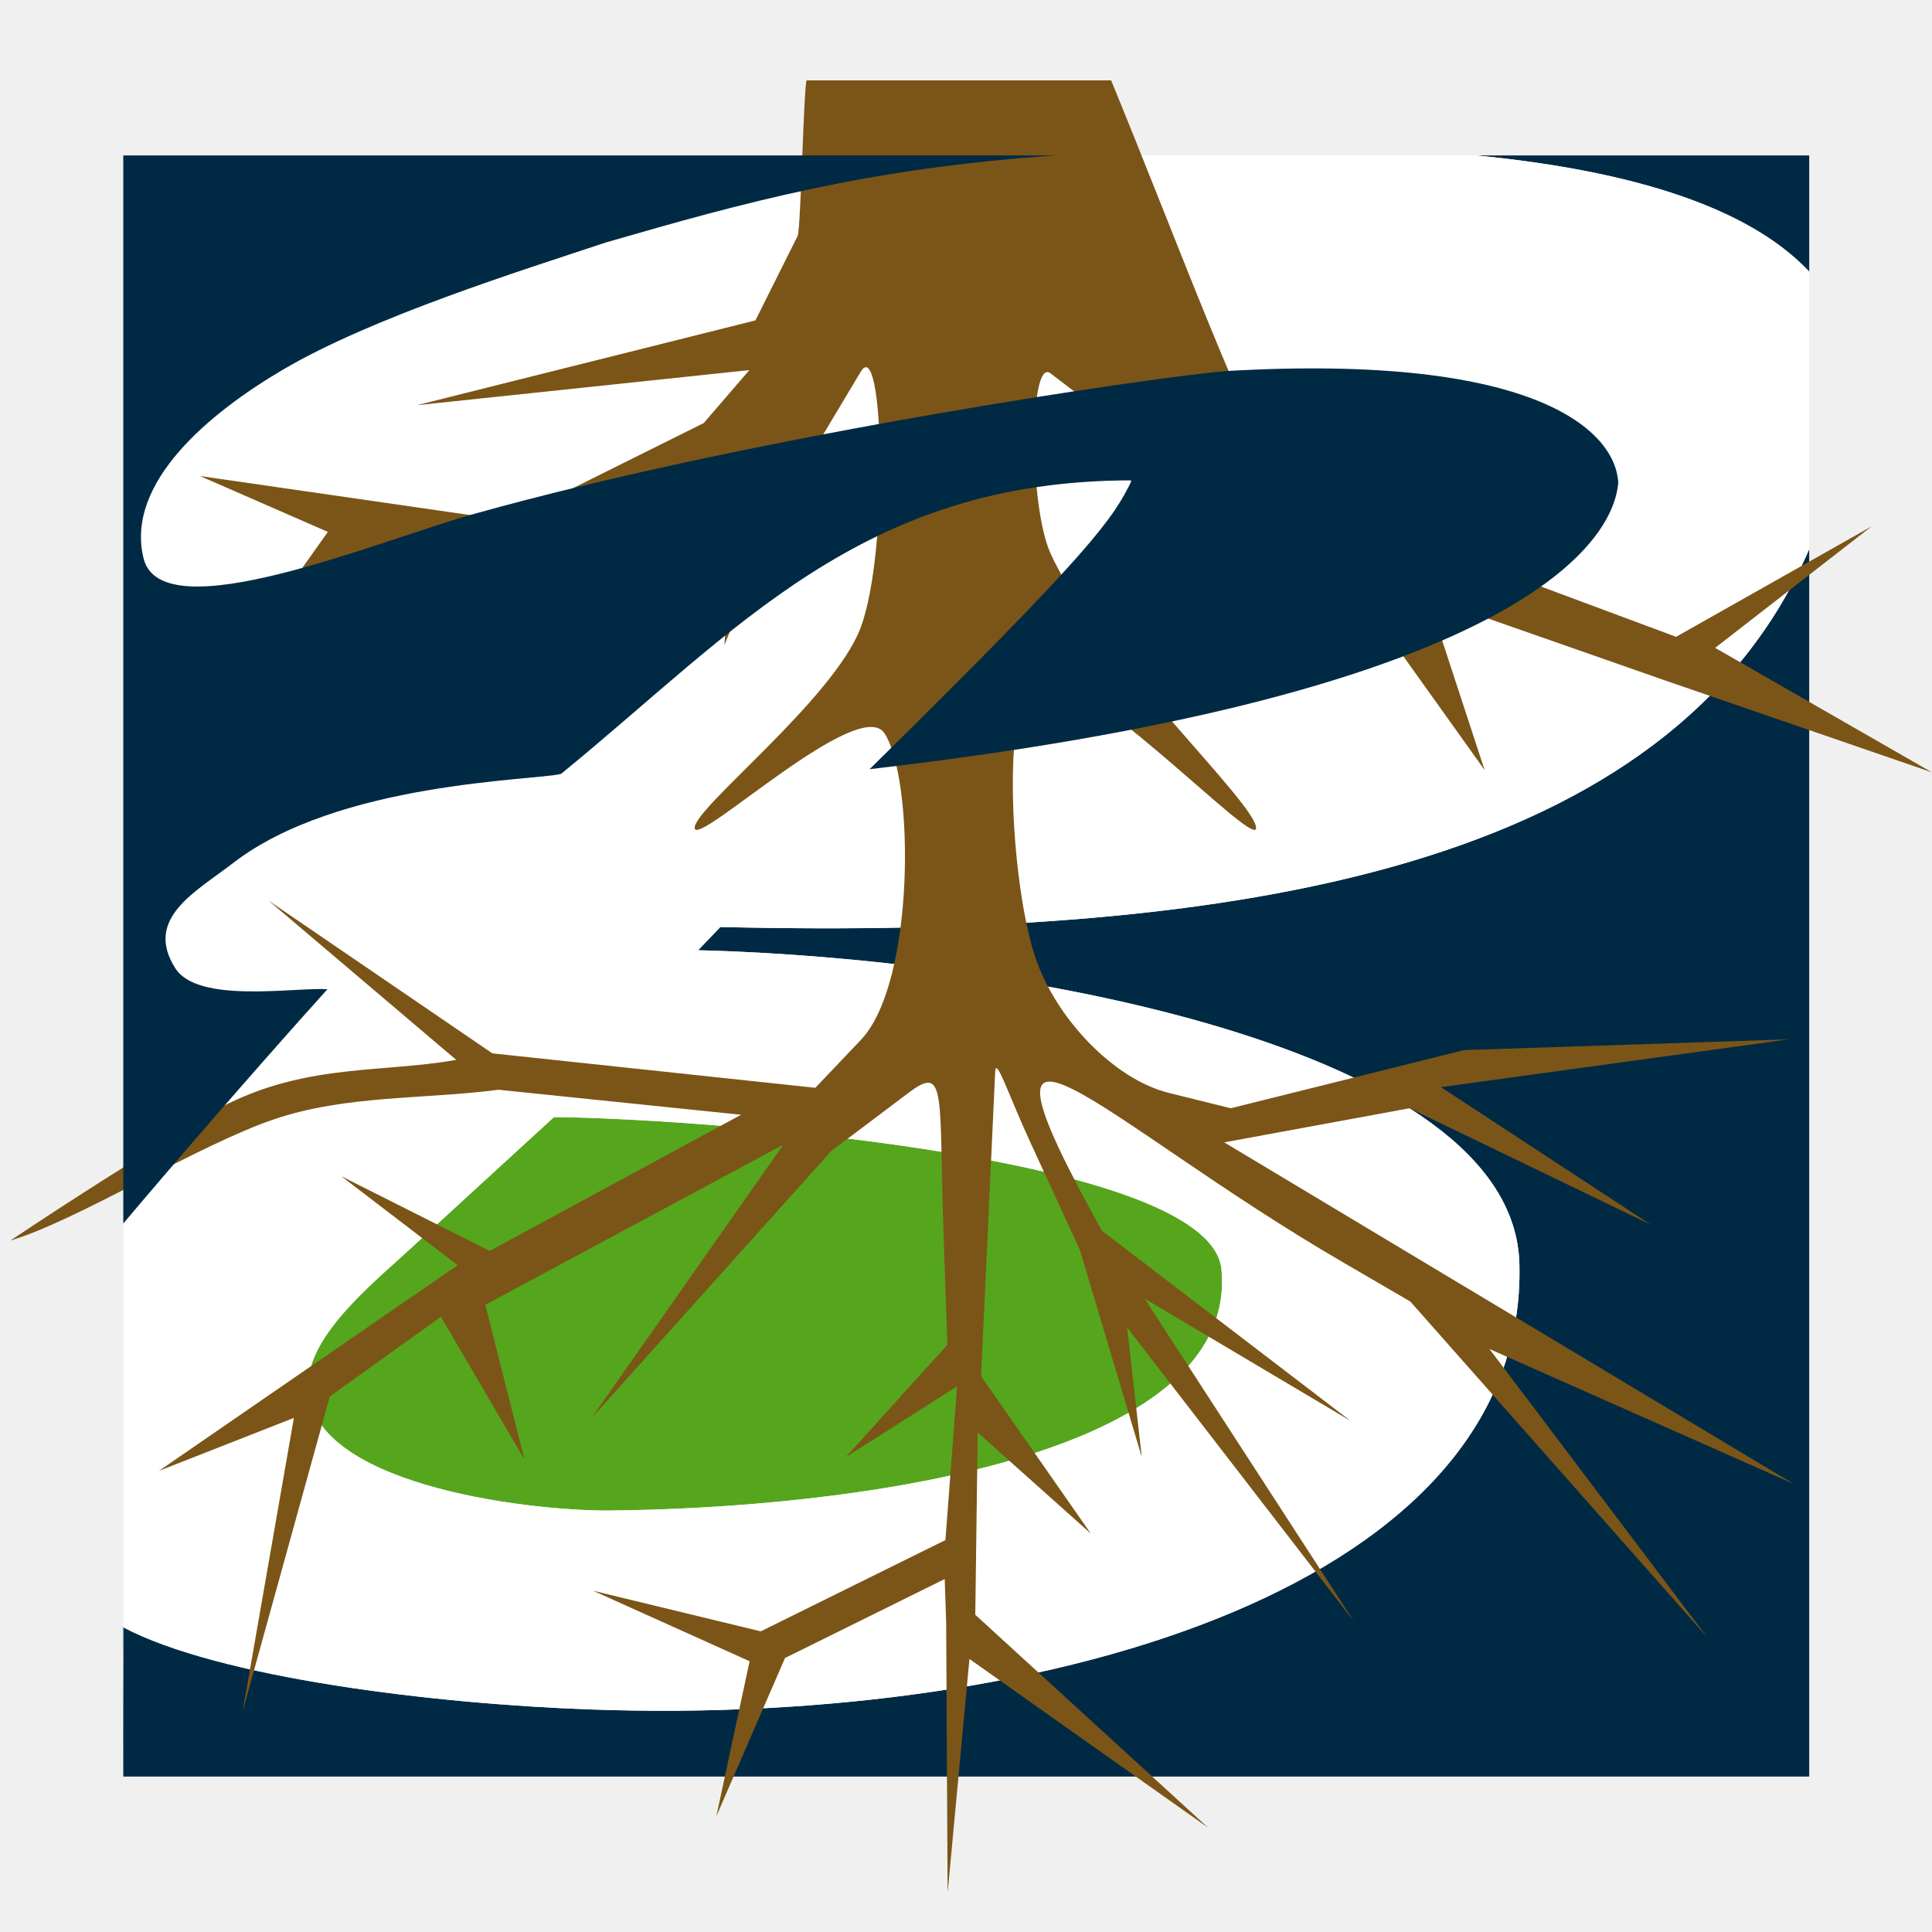
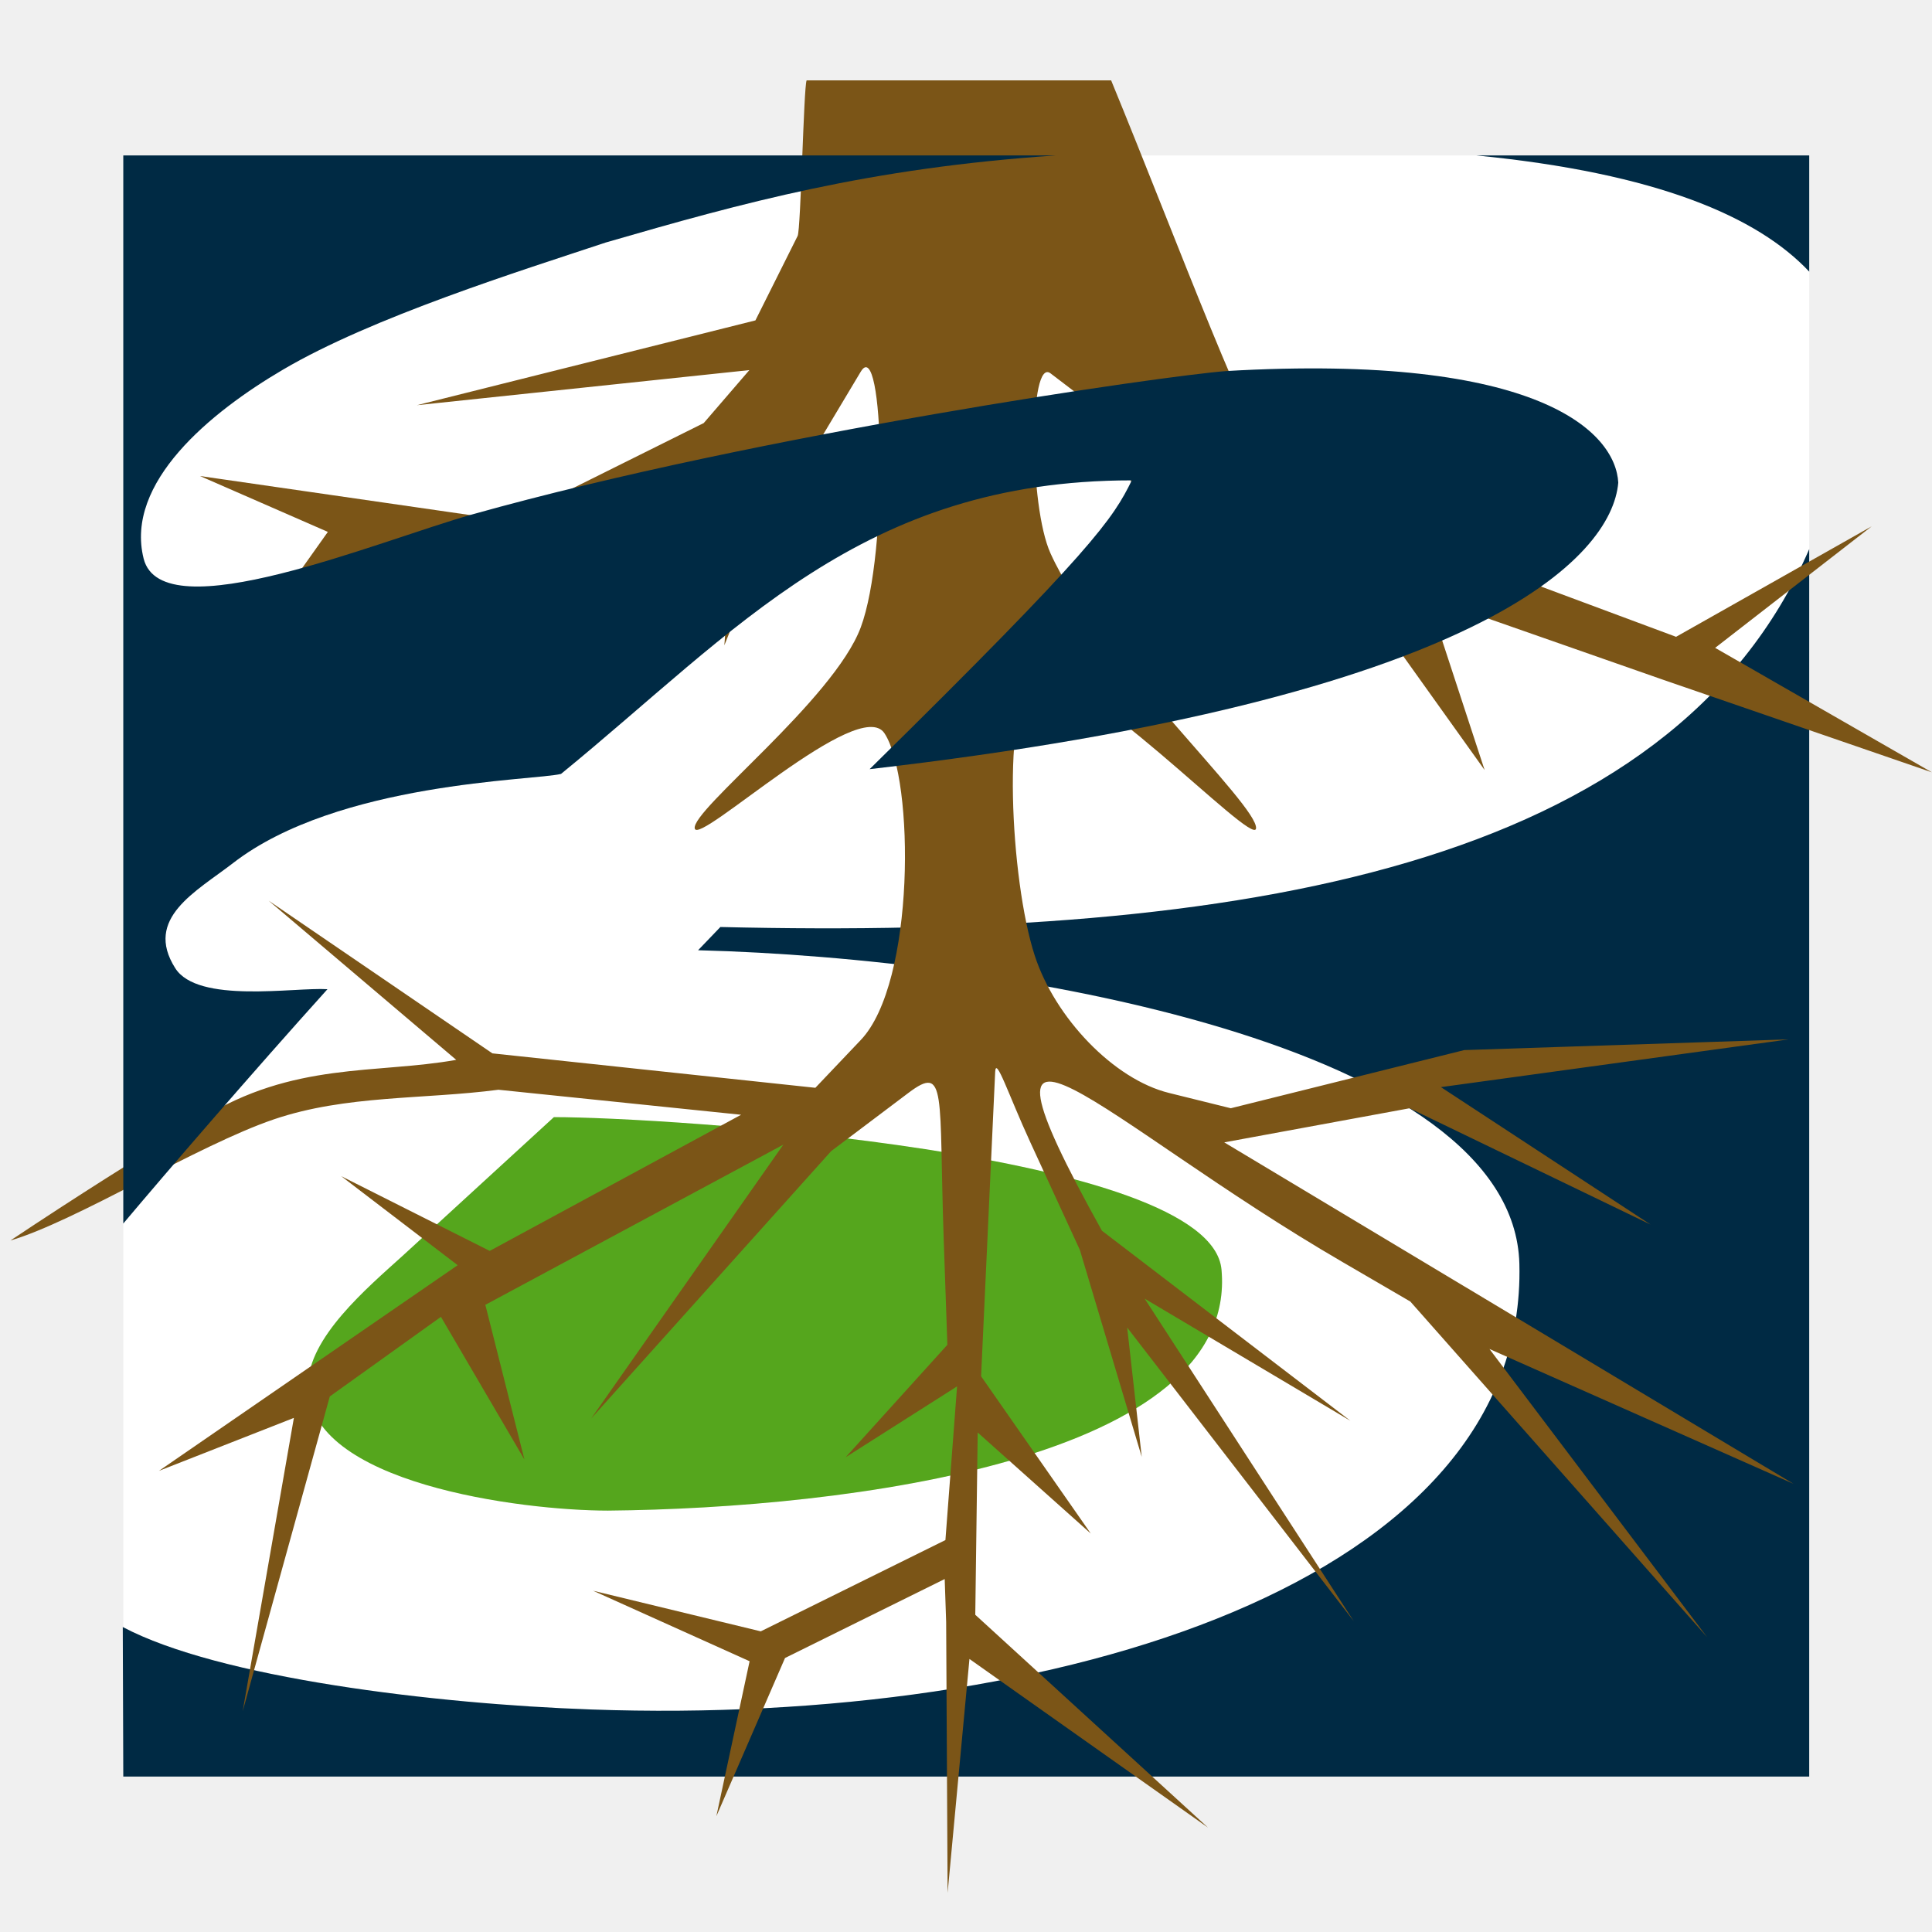
- <svg xmlns="http://www.w3.org/2000/svg" xmlns:xlink="http://www.w3.org/1999/xlink" height="512" id="svg1092" width="512" version="1.0">
+ <svg xmlns="http://www.w3.org/2000/svg" xmlns:xlink="http://www.w3.org/1999/xlink" height="512" id="svg1092" width="512" version="1.0" style="display:inline">
  <defs id="defs1095">
    <linearGradient id="linearGradient2362">
      <stop id="stop2363" offset="0" style="stop-color:#00b207;stop-opacity:1;" />
      <stop id="stop2365" offset="0.5" style="stop-color:#83d400;stop-opacity:1;" />
      <stop id="stop2364" offset="1" style="stop-color:#00b207;stop-opacity:1;" />
    </linearGradient>
    <linearGradient gradientTransform="matrix(0.961323,0,0,1.040233,-9.798618,36.18994)" gradientUnits="userSpaceOnUse" id="linearGradient2367" x1="104.287" x2="138.493" xlink:href="#linearGradient2362" y1="154.812" y2="154.812" />
    <pattern height="35.269" id="pattern2368" patternTransform="translate(93.8502,187.0638)" patternUnits="userSpaceOnUse" width="35.989">
      <path d="M 126.061,222.063 L 129.839,222.198 L 95.29,222.153 C 94.36,210.367 94.06,203.709 93.85,187.064 C 95.56,204.219 95.47,208.507 96.01,219.634 C 96.1,213.066 96.549,207.128 97.629,200.74 C 97.689,207.938 97.389,214.506 96.729,221.253 C 97.089,221.493 97.449,221.733 97.809,221.973 L 100.868,221.973 C 99.728,219.694 99.219,217.325 99.069,215.675 C 99.968,217.175 100.688,218.854 101.228,221.253 C 100.448,216.485 99.938,211.986 99.968,207.218 C 100.928,212.796 101.528,215.855 101.768,220.174 C 101.948,217.235 101.858,214.476 102.308,211.356 C 102.698,215.075 102.728,218.614 102.308,221.883 L 107.886,221.973 C 107.106,216.875 106.596,212.766 106.626,206.678 C 107.826,212.496 107.946,216.155 108.606,220.894 C 108.366,215.075 107.856,212.946 109.595,204.069 C 109.026,213.426 108.726,215.315 110.225,222.333 L 116.163,222.333 C 116.373,212.976 116.313,208.747 115.444,196.961 C 117.753,207.278 117.273,211.027 116.793,220.174 C 117.333,212.496 117.153,195.731 120.122,189.673 C 118.293,199.42 117.993,210.787 117.423,221.973 L 123.721,221.973 C 122.881,217.835 122.132,213.696 122.282,209.557 C 123.211,215.705 123.601,218.164 124.891,220.624 C 124.441,215.255 125.071,209.797 126.42,204.878 C 125.821,211.566 125.175,219.614 126.061,222.063 z " id="path2369" style="fill:url(#linearGradient2367);fill-opacity:1;fill-rule:evenodd;stroke:none;stroke-width:0.25pt;stroke-linecap:butt;stroke-linejoin:miter;stroke-opacity:1" transform="translate(-93.8502,-187.0638)" />
    </pattern>
  </defs>
-   <path d="m 146.787,296.053 c 29.377,0 174.076,9.163 176.92,40.401 4.568,50.111 -98.854,63.295 -162.587,63.87 -22.922,0 -79.488,-7.194 -79.488,-33.152 0,-12.665 15.728,-25.903 25.056,-34.356 l 40.1,-36.763 z" id="path5043" style="fill:#55a61d;fill-opacity:1;fill-rule:nonzero;stroke:none" />
-   <path d="m 391.196,41.187 88.269,0 0,30.8 C 465.843,57.49 439.255,45.892 391.196,41.187" id="path5047" style="fill:#002a44;fill-opacity:1;fill-rule:nonzero;stroke:none" />
-   <path d="m 479.459,145.529 0,325.284 -446.787,0 -0.137,-39.635 c 25.384,13.458 82.607,20.405 124.238,21.855 C 280.164,457.437 404.84,419.088 402.651,334.922 401.147,277.043 267.144,253.929 185.002,251.823 l 5.908,-6.154 c 138.024,3.31 251.977,-15.755 288.549,-100.14" id="path5051" style="fill:#002a44;fill-opacity:1;fill-rule:nonzero;stroke:none" />
-   <path style="opacity:1;fill:#ffffff;stroke:none;stroke-width:11;stroke-linecap:round;stroke-miterlimit:4;stroke-dasharray:none" d="M 279.844 41.188 C 230.225 44.525 196.805 53.746 160.562 64.25 C 137.996 71.745 98.602 84.046 74.969 97.969 C 55.822 109.211 33.03 127.872 38.062 148.031 C 42.959 167.507 100.577 143.206 125.25 136.312 C 201.62 114.922 308.533 99.575 325 98.344 C 408.099 93.53 428.133 114.64 428.844 127.906 C 427.148 147.683 392.345 185.162 230.469 203.844 C 289.907 145.363 294.932 137.515 299.938 127.312 C 228.3 127.312 195.243 167.1 148.688 205.094 C 141.63 206.872 89.564 207.168 61.719 228.75 C 51.981 236.272 38.067 243.351 46.438 256.562 C 52.428 266.081 78.028 261.609 86.781 262.156 C 66.923 284.176 43.875 310.956 32.688 324.25 L 32.688 431.281 C 58.149 444.685 115.235 451.584 156.781 453.031 C 280.171 457.435 404.844 419.103 402.656 334.938 C 401.152 277.058 267.142 253.919 185 251.812 L 190.906 245.656 C 328.93 248.966 442.898 229.916 479.469 145.531 L 479.469 72 C 465.847 57.503 439.247 45.892 391.188 41.188 L 279.844 41.188 z M 32.688 431.281 C 32.635 431.254 32.583 431.215 32.531 431.188 L 32.688 470.812 L 32.688 431.281 z M 146.781 296.062 C 176.159 296.062 320.874 305.231 323.719 336.469 C 328.287 386.58 224.858 399.738 161.125 400.312 C 138.203 400.312 81.625 393.114 81.625 367.156 C 81.625 354.492 97.36 341.265 106.688 332.812 L 146.781 296.062 z " id="rect3013" />
-   <path style="fill:#7b5517;fill-opacity:1;fill-rule:evenodd;stroke:none" d="m 213.761,21.304 c -0.783,1.756 -1.538,39.531 -2.379,41.219 l -11.189,22.386 -89.708,22.472 88.1,-9.299 -12.09,14.034 -51.895,25.83 -81.605,-11.796 33.89,14.809 -46.044,64.834 56.204,-60.012 39.613,3.702 -30.417,55.105 44.372,-60.96 44.372,-13.346 -3.022,40.726 14.662,-36.593 21.478,-35.904 c 6.095,-10.195 7.497,47.686 0,67.762 -7.166,19.189 -45.06,48.502 -43.986,53.297 1.02,4.554 43.59,-35.476 50.288,-25.228 7.965,12.188 8.18,66.105 -6.302,81.279 l -12.025,12.657 -85.592,-9.127 -59.291,-40.468 49.709,42.19 c -21.141,3.791 -43.259,0.409 -67.586,15.584 -18.235,11.375 -32.294,20.109 -50.545,32.288 17.359,-5.116 49.661,-25.271 69.837,-32.116 19.101,-6.481 39.66,-5.235 59.484,-7.835 l 64.307,6.63 -66.622,36.076 -39.356,-19.803 30.867,23.592 -79.162,54.502 35.755,-14.034 -13.569,77.749 23.086,-83.432 29.452,-21.095 22.122,37.798 -10.353,-40.984 78.969,-42.448 -50.931,72.583 63.599,-70.861 20.45,-15.412 c 10.298,-7.778 8.041,-0.018 9.389,38.832 l 0.965,27.897 -26.945,29.791 29.517,-18.77 -3.087,40.726 -48.937,24.194 -44.436,-10.763 41.478,18.684 -8.81,41.07 18.199,-41.931 42.314,-20.923 0.386,11.365 0.386,71.808 5.788,-61.993 63.213,44.686 -61.67,-56.396 0.643,-48.303 29.967,26.777 -29.067,-41.673 3.73,-80.677 c 0.199,-4.271 3.511,6.067 9.324,18.684 l 13.119,28.499 16.398,54.846 -3.858,-34.268 60.062,77.835 -55.432,-85.498 54.532,32.374 -65.85,-50.369 c -40.821,-73.48 -0.135,-28.828 63.857,8.352 l 17.877,10.418 78.647,88.942 -57.683,-76.372 80.576,35.732 -150.863,-90.492 49.13,-9.041 63.857,30.824 -55.561,-36.421 92.151,-12.657 -85.978,2.841 -61.863,15.412 -16.334,-4.047 c -14.699,-3.595 -30.267,-19.959 -35.626,-36.421 -6.511,-19.999 -8.87,-67.838 0,-72.928 10.68,-6.129 58.005,44.421 58.648,39.262 0.754,-6.06 -42.053,-45.438 -54.468,-72.928 -5.74,-12.71 -5.641,-51.984 0,-47.7 l 14.791,11.279 20.707,54.846 -7.46,-50.283 50.352,37.971 36.655,51.316 -14.983,-45.72 61.992,21.697 71.509,24.625 -57.426,-32.977 41.478,-32.202 -51.831,29.274 -77.039,-28.672 28.166,-22.731 -40.063,18.253 -16.27,-11.624 C 332.356,119.307 312.162,64.304 294.465,21.304 z" id="path1723" />
-   <path d="m 32.672,324.243 0,-283.051 247.163,0 c -49.619,3.337 -83.017,12.555 -119.26,23.059 -22.566,7.495 -61.982,19.804 -85.615,33.726 -19.147,11.242 -41.932,29.897 -36.899,50.056 4.896,19.475 62.529,-4.842 87.202,-11.735 76.37,-21.39 183.266,-36.735 199.733,-37.966 83.099,-4.814 103.149,16.302 103.86,29.569 -1.696,19.776 -36.517,57.25 -198.393,75.932 59.438,-58.481 64.471,-66.331 69.477,-76.534 -71.638,0 -104.708,39.799 -151.263,77.792 -7.057,1.778 -59.11,2.079 -86.956,23.66 -9.738,7.522 -23.661,14.607 -15.29,27.818 5.99,9.519 31.593,5.033 40.346,5.58 -19.858,22.019 -42.917,48.798 -54.105,62.092" id="path5055" style="fill:#002a44;fill-opacity:1;fill-rule:nonzero;stroke:none" />
+   <g id="layer1" style="display:inline">
+     <path style="fill:#ffffff;stroke:none" d="M 279.844,41.188 C 230.225,44.525 196.805,53.746 160.562,64.25 137.996,71.745 98.602,84.046 74.969,97.969 55.822,109.211 33.03,127.872 38.062,148.031 42.959,167.507 100.577,143.206 125.25,136.312 201.62,114.922 308.533,99.575 325,98.344 c 83.099,-4.814 103.133,16.296 103.844,29.562 -1.696,19.776 -36.499,57.255 -198.375,75.938 59.438,-58.481 64.463,-66.329 69.469,-76.531 -71.638,0 -104.695,39.788 -151.25,77.781 -7.057,1.778 -59.123,2.075 -86.969,23.656 -9.738,7.522 -23.651,14.601 -15.281,27.812 5.99,9.519 31.591,5.047 40.344,5.594 -19.858,22.019 -42.906,48.8 -54.094,62.094 l 0,107.031 c 25.462,13.403 82.548,20.303 124.094,21.75 123.39,4.404 248.063,-33.928 245.875,-118.094 C 401.152,277.058 267.142,253.919 185,251.812 l 5.906,-6.156 c 138.024,3.31 251.991,-15.74 288.562,-100.125 l 0,-73.531 C 465.847,57.503 439.247,45.892 391.188,41.188 l -111.344,0 z M 32.688,431.281 c -0.052,-0.028 -0.104,-0.066 -0.156,-0.094 l 0.156,39.625 0,-39.531 z M 146.781,296.062 c 29.377,0 174.093,9.169 176.938,40.406 4.568,50.111 -98.861,63.269 -162.594,63.844 -22.922,0 -79.5,-7.198 -79.5,-33.156 0,-12.665 15.735,-25.892 25.062,-34.344 l 40.094,-36.75 z" id="rect3013" />
+     <path d="m 479.459,145.529 0,325.284 -446.787,0 -0.137,-39.635 c 25.384,13.458 82.607,20.405 124.238,21.855 C 280.164,457.437 404.84,419.088 402.651,334.922 401.147,277.043 267.144,253.929 185.002,251.823 l 5.908,-6.154 c 138.024,3.31 251.977,-15.755 288.549,-100.14" id="path5051" style="fill:#002a44;fill-opacity:1;fill-rule:nonzero;stroke:none" />
+     <path d="m 391.196,41.187 88.269,0 0,30.8 C 465.843,57.49 439.255,45.892 391.196,41.187" id="path5047" style="fill:#002a44;fill-opacity:1;fill-rule:nonzero;stroke:none" />
+     <path d="m 146.787,296.053 c 29.377,0 174.076,9.163 176.92,40.401 4.568,50.111 -98.854,63.295 -162.587,63.87 -22.922,0 -79.488,-7.194 -79.488,-33.152 0,-12.665 15.728,-25.903 25.056,-34.356 l 40.1,-36.763 z" id="path5043" style="fill:#55a61d;fill-opacity:1;fill-rule:nonzero;stroke:none" />
+     <path style="fill:#7b5517;fill-opacity:1;fill-rule:evenodd;stroke:none" d="m 213.761,21.304 c -0.783,1.756 -1.538,39.531 -2.379,41.219 l -11.189,22.386 -89.708,22.472 88.1,-9.299 -12.09,14.034 -51.895,25.83 -81.605,-11.796 33.89,14.809 -46.044,64.834 56.204,-60.012 39.613,3.702 -30.417,55.105 44.372,-60.96 44.372,-13.346 -3.022,40.726 14.662,-36.593 21.478,-35.904 c 6.095,-10.195 7.497,47.686 0,67.762 -7.166,19.189 -45.06,48.502 -43.986,53.297 1.02,4.554 43.59,-35.476 50.288,-25.228 7.965,12.188 8.18,66.105 -6.302,81.279 l -12.025,12.657 -85.592,-9.127 -59.291,-40.468 49.709,42.19 c -21.141,3.791 -43.259,0.409 -67.586,15.584 -18.235,11.375 -32.294,20.109 -50.545,32.288 17.359,-5.116 49.661,-25.271 69.837,-32.116 19.101,-6.481 39.66,-5.235 59.484,-7.835 l 64.307,6.63 -66.622,36.076 -39.356,-19.803 30.867,23.592 -79.162,54.502 35.755,-14.034 -13.569,77.749 23.086,-83.432 29.452,-21.095 22.122,37.798 -10.353,-40.984 78.969,-42.448 -50.931,72.583 63.599,-70.861 20.45,-15.412 c 10.298,-7.778 8.041,-0.018 9.389,38.832 l 0.965,27.897 -26.945,29.791 29.517,-18.77 -3.087,40.726 -48.937,24.194 -44.436,-10.763 41.478,18.684 -8.81,41.07 18.199,-41.931 42.314,-20.923 0.386,11.365 0.386,71.808 5.788,-61.993 63.213,44.686 -61.67,-56.396 0.643,-48.303 29.967,26.777 -29.067,-41.673 3.73,-80.677 c 0.199,-4.271 3.511,6.067 9.324,18.684 l 13.119,28.499 16.398,54.846 -3.858,-34.268 60.062,77.835 -55.432,-85.498 54.532,32.374 -65.85,-50.369 c -40.821,-73.48 -0.135,-28.828 63.857,8.352 l 17.877,10.418 78.647,88.942 -57.683,-76.372 80.576,35.732 -150.863,-90.492 49.13,-9.041 63.857,30.824 -55.561,-36.421 92.151,-12.657 -85.978,2.841 -61.863,15.412 -16.334,-4.047 c -14.699,-3.595 -30.267,-19.959 -35.626,-36.421 -6.511,-19.999 -8.87,-67.838 0,-72.928 10.68,-6.129 58.005,44.421 58.648,39.262 0.754,-6.06 -42.053,-45.438 -54.468,-72.928 -5.74,-12.71 -5.641,-51.984 0,-47.7 l 14.791,11.279 20.707,54.846 -7.46,-50.283 50.352,37.971 36.655,51.316 -14.983,-45.72 61.992,21.697 71.509,24.625 -57.426,-32.977 41.478,-32.202 -51.831,29.274 -77.039,-28.672 28.166,-22.731 -40.063,18.253 -16.27,-11.624 C 332.356,119.307 312.162,64.304 294.465,21.304 z" id="path1723" />
+     <path d="m 32.672,324.243 0,-283.051 247.163,0 c -49.619,3.337 -83.017,12.555 -119.26,23.059 -22.566,7.495 -61.982,19.804 -85.615,33.726 -19.147,11.242 -41.932,29.897 -36.899,50.056 4.896,19.475 62.529,-4.842 87.202,-11.735 76.37,-21.39 183.266,-36.735 199.733,-37.966 83.099,-4.814 103.149,16.302 103.86,29.569 -1.696,19.776 -36.517,57.25 -198.393,75.932 59.438,-58.481 64.471,-66.331 69.477,-76.534 -71.638,0 -104.708,39.799 -151.263,77.792 -7.057,1.778 -59.11,2.079 -86.956,23.66 -9.738,7.522 -23.661,14.607 -15.29,27.818 5.99,9.519 31.593,5.033 40.346,5.58 -19.858,22.019 -42.917,48.798 -54.105,62.092" id="path5055" style="fill:#002a44;fill-opacity:1;fill-rule:nonzero;stroke:none" />
+   </g>
</svg>
